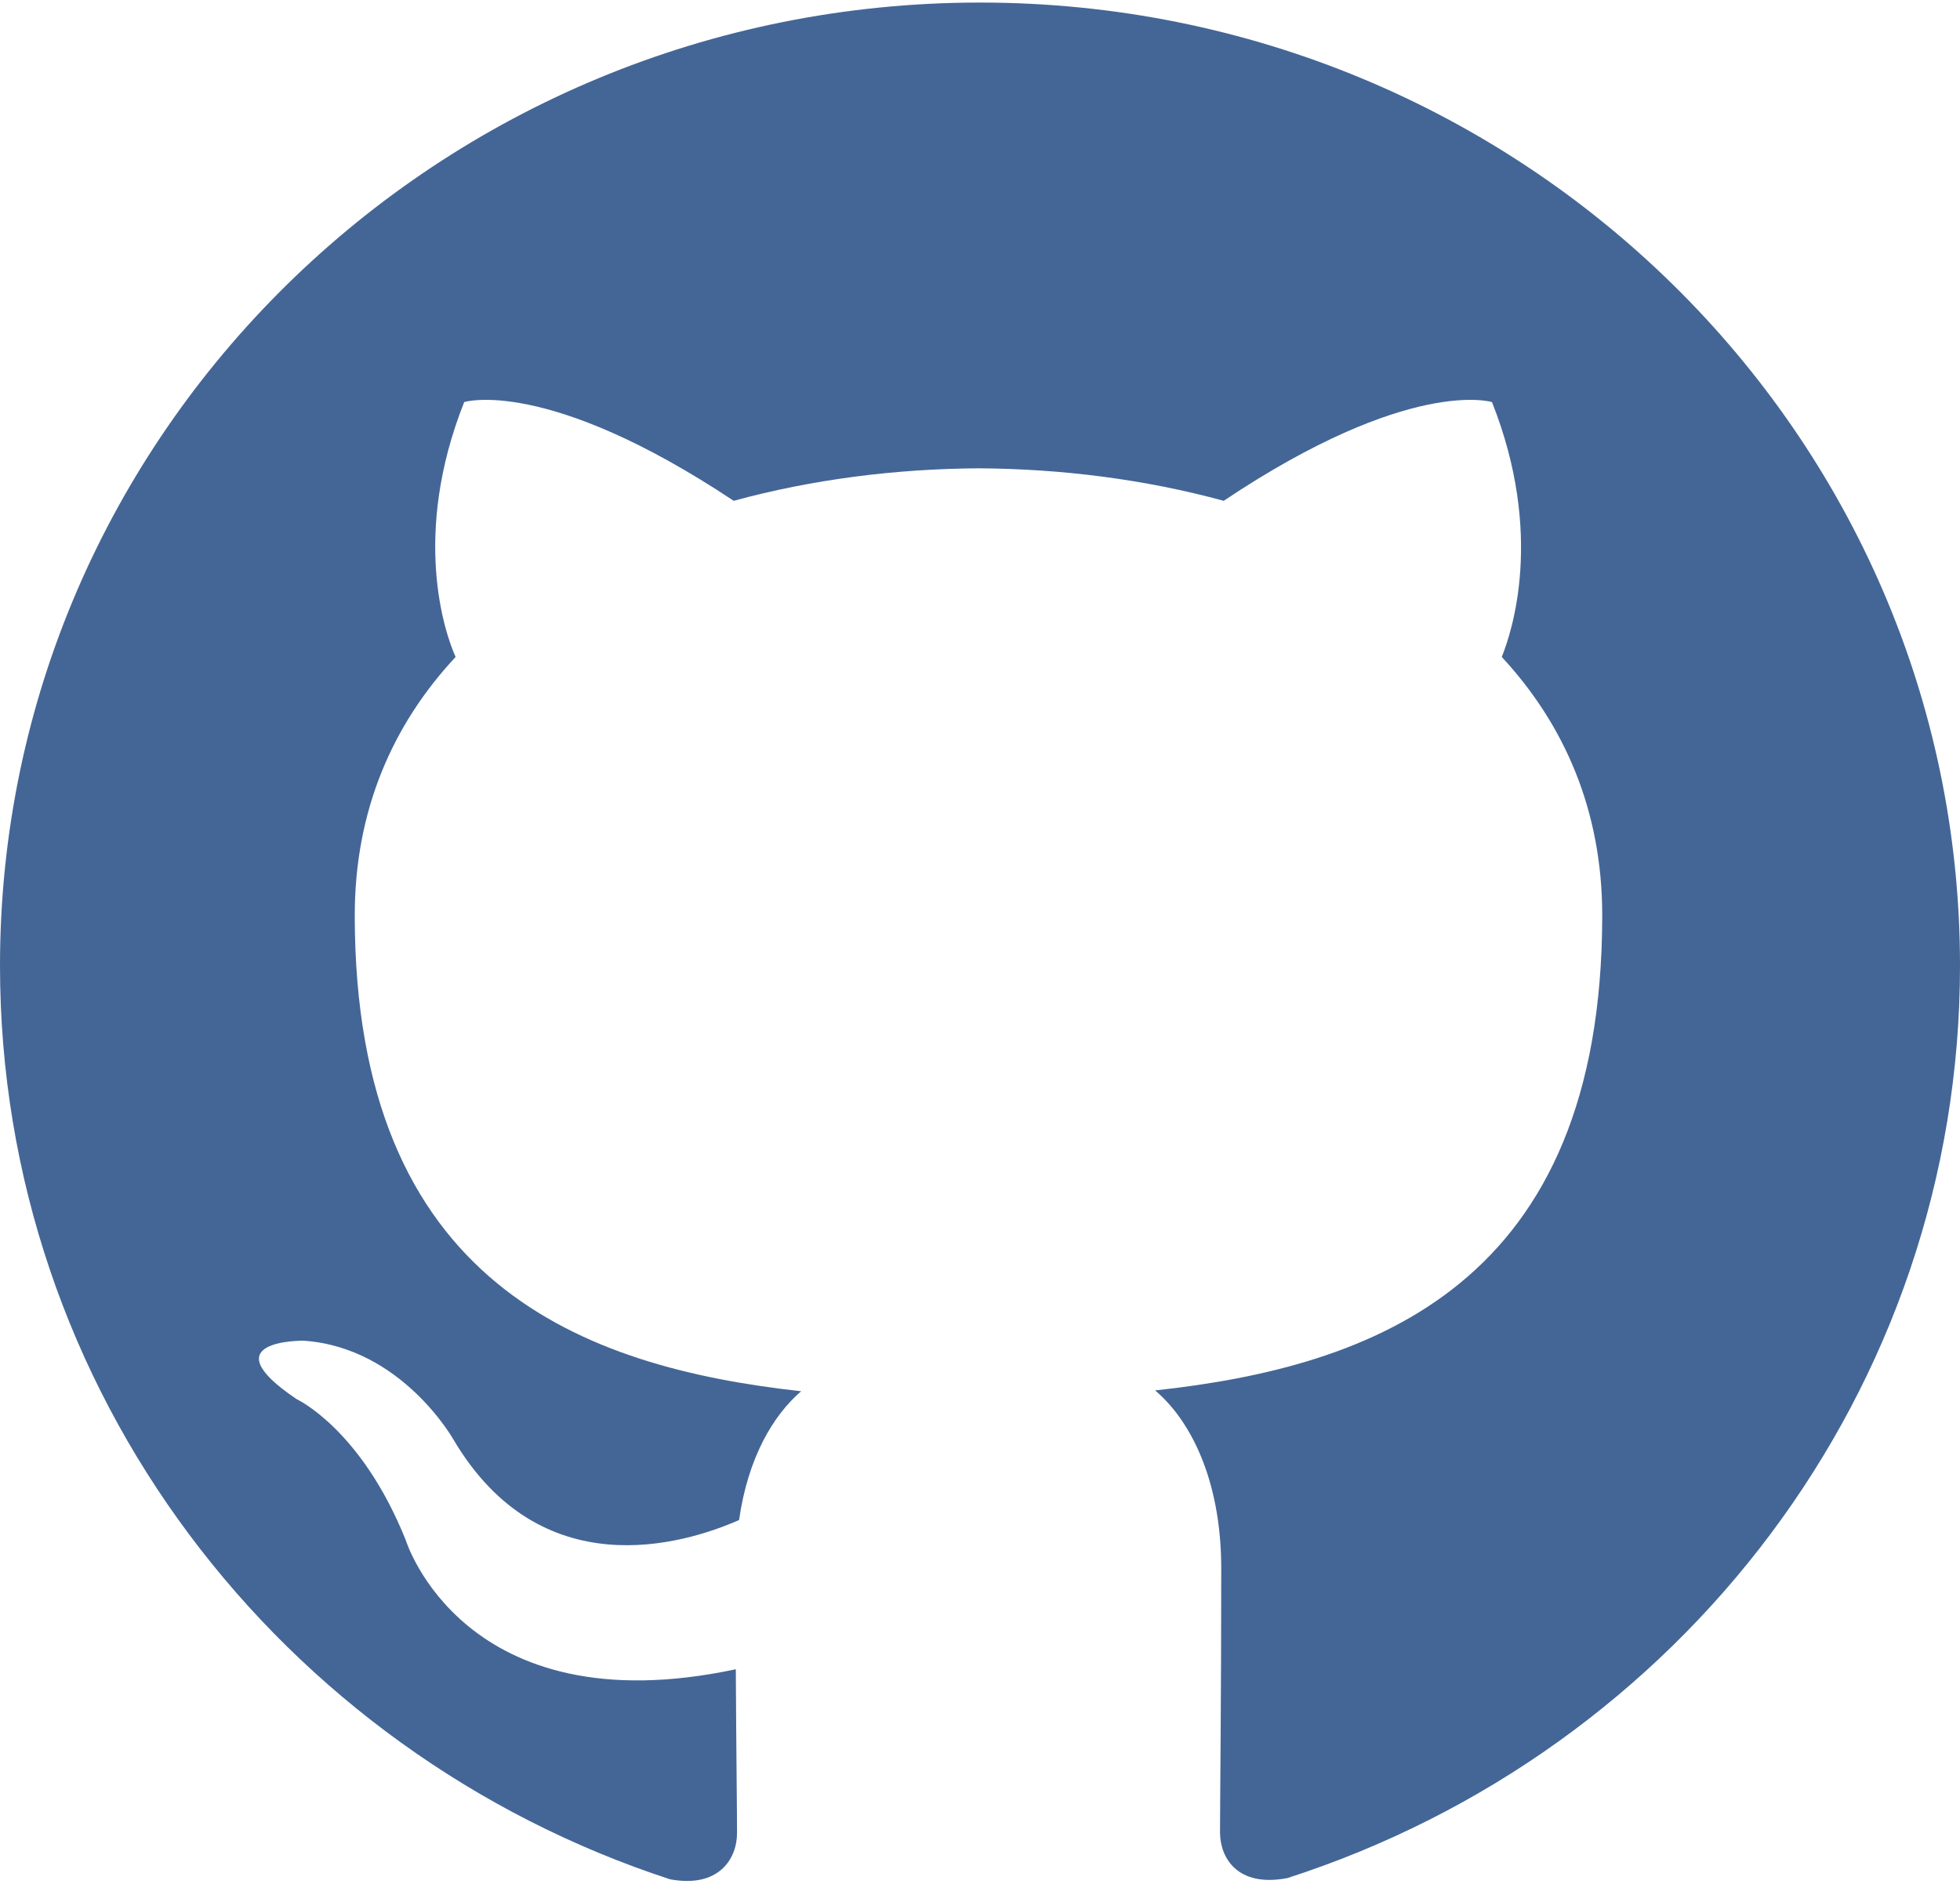
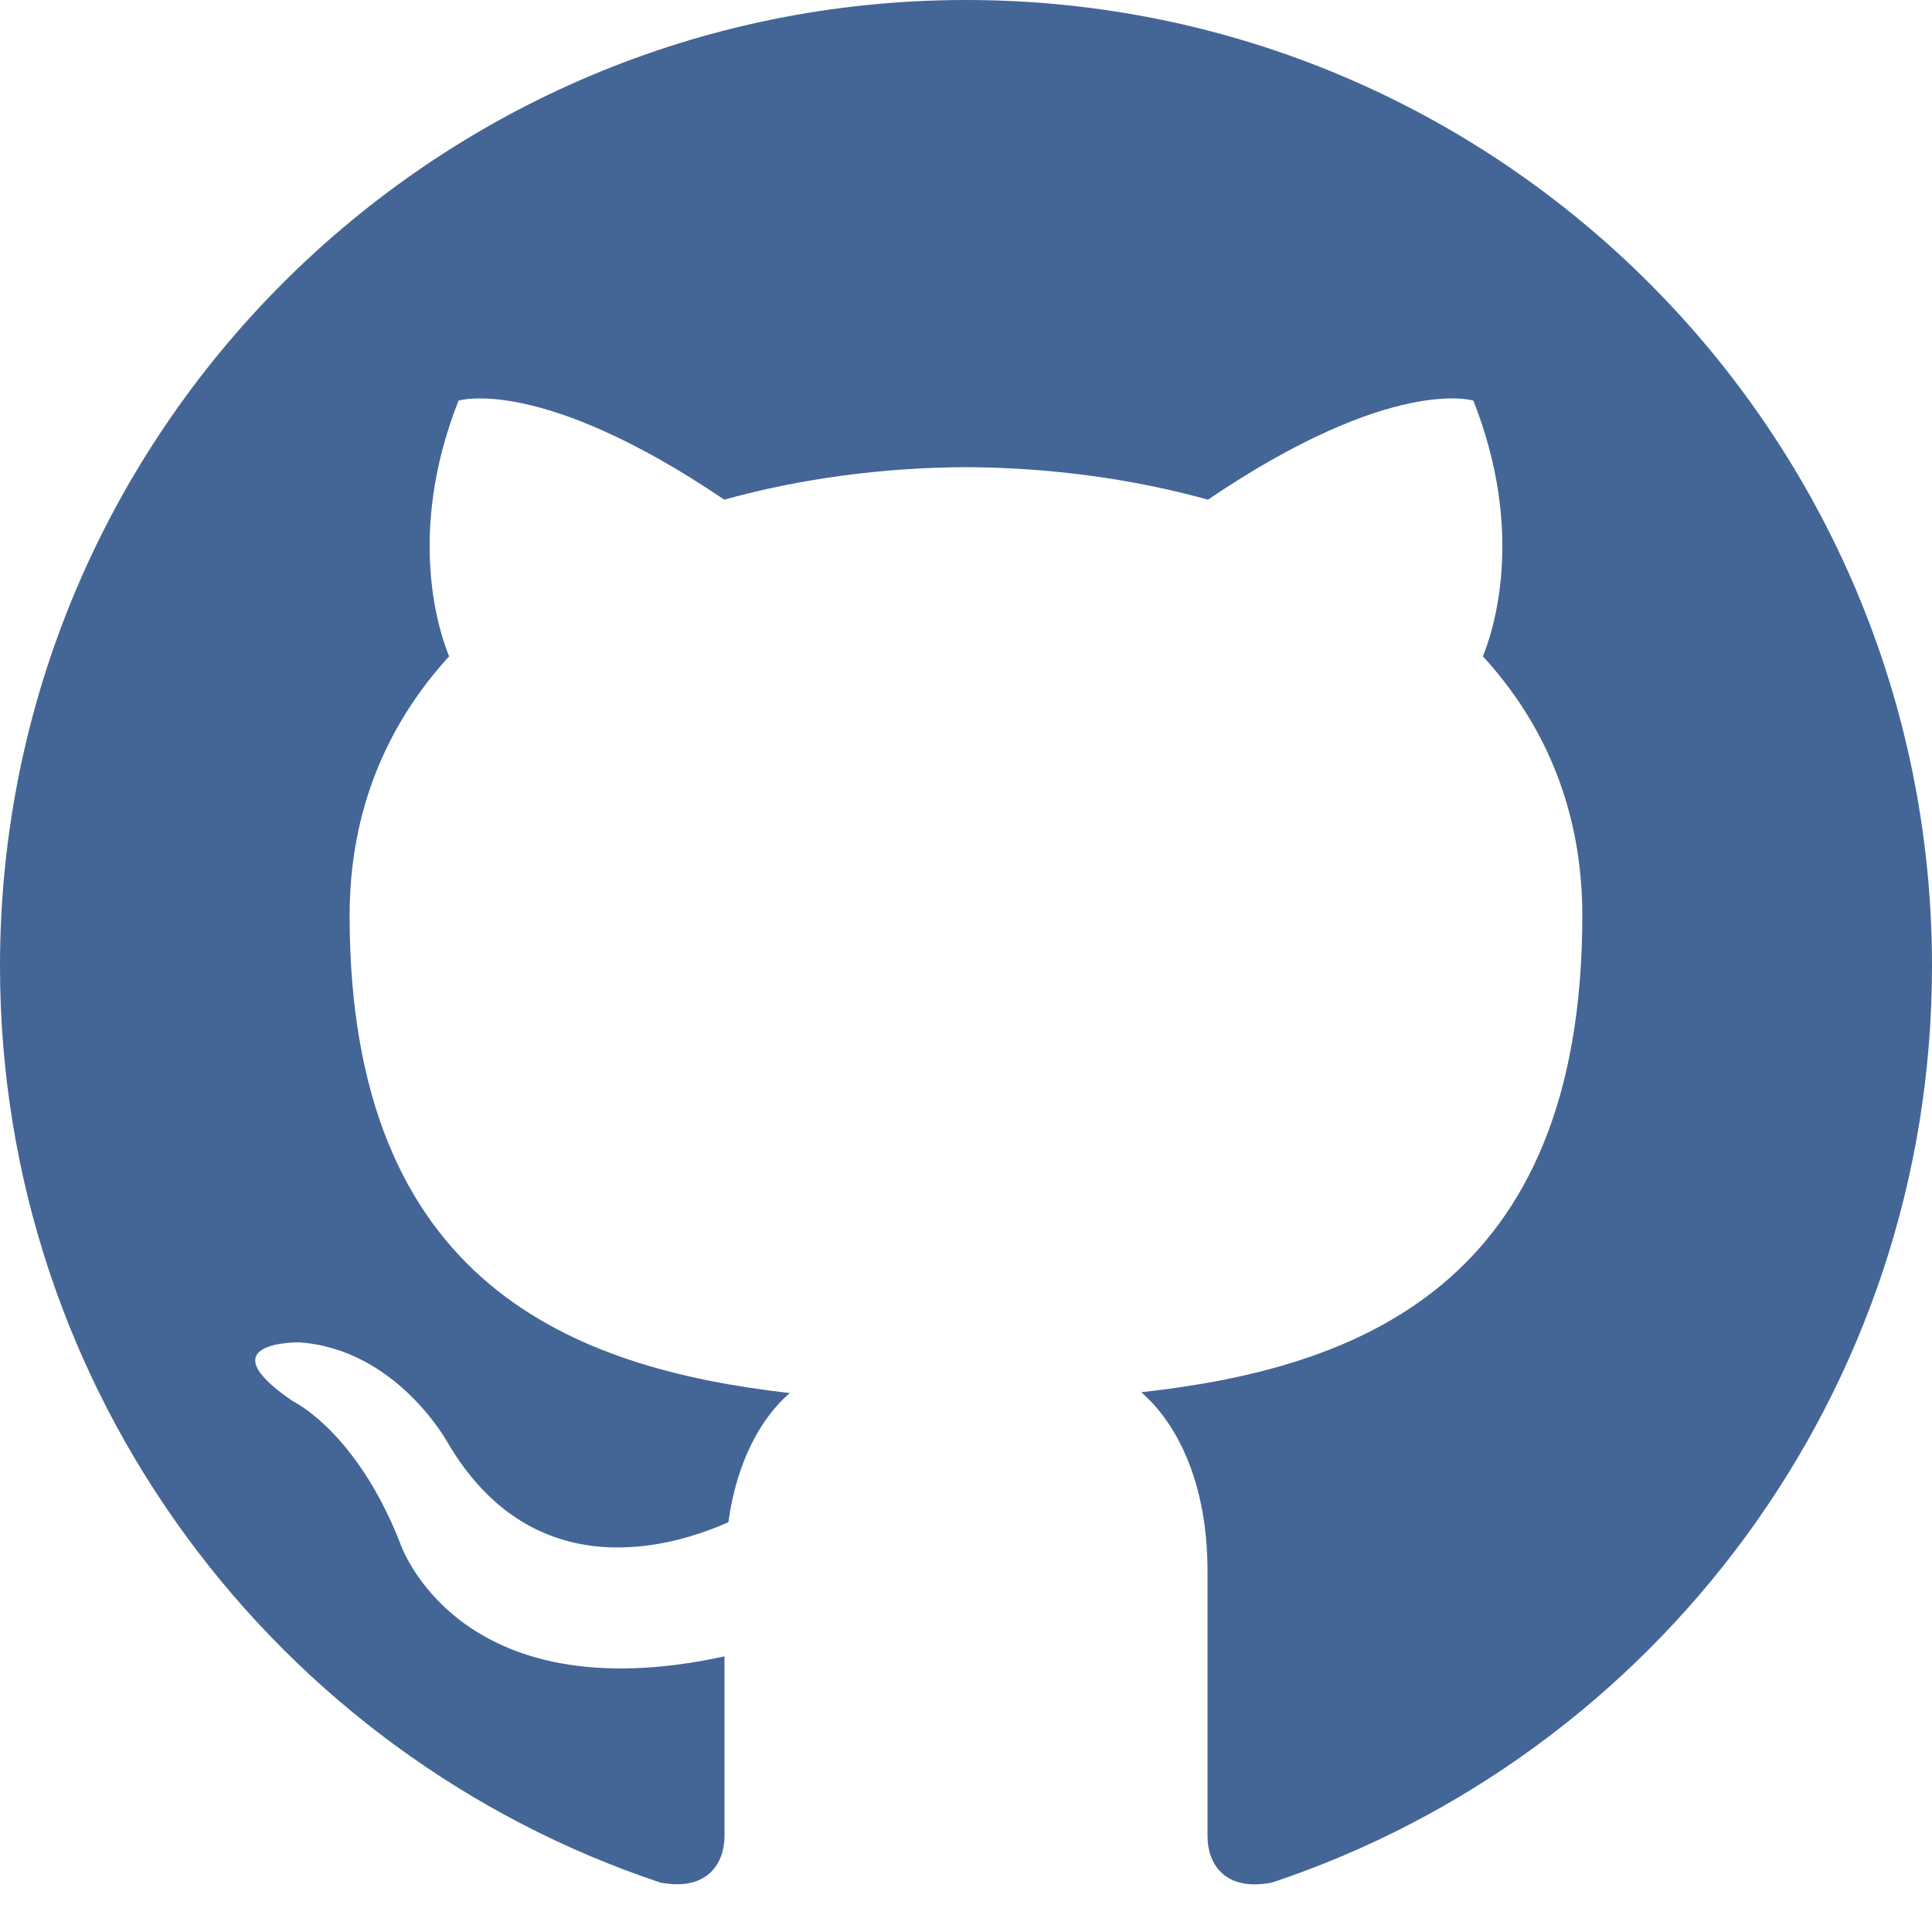
- <svg xmlns="http://www.w3.org/2000/svg" width="512" height="492" viewBox="0 0 512 492" fill="none">
-   <path d="M256 0.667C114.56 0.667 0 113.307 0 252.229C0 363.397 73.344 457.669 175.04 490.907C187.84 493.275 192.533 485.488 192.533 478.811C192.533 472.837 192.32 457.008 192.213 436.037C121.003 451.205 105.984 402.288 105.984 402.288C94.336 373.253 77.504 365.488 77.504 365.488C54.315 349.893 79.296 350.213 79.296 350.213C105.003 351.963 118.507 376.133 118.507 376.133C141.333 414.597 178.432 403.483 193.067 397.061C195.371 380.784 201.963 369.712 209.28 363.419C152.427 357.125 92.672 335.493 92.672 239.109C92.672 211.653 102.592 189.211 119.019 171.611C116.139 165.253 107.499 139.675 121.259 105.029C121.259 105.029 142.699 98.288 191.659 130.821C212.139 125.232 233.899 122.459 255.659 122.331C277.419 122.459 299.179 125.232 319.659 130.821C368.299 98.288 389.739 105.029 389.739 105.029C403.499 139.675 394.859 165.253 392.299 171.611C408.619 189.211 418.539 211.653 418.539 239.109C418.539 335.749 358.699 357.019 301.739 363.205C310.699 370.757 319.019 386.181 319.019 409.755C319.019 443.419 318.699 470.469 318.699 478.64C318.699 485.232 323.179 493.104 336.299 490.587C438.72 457.563 512 363.227 512 252.229C512 113.307 397.376 0.667 256 0.667V0.667Z" fill="#446696" />
+ <svg xmlns="http://www.w3.org/2000/svg" fill="#446696" width="24" height="24" viewBox="0 0 24 24">
+   <path d="M12 0c-6.626 0-12 5.373-12 12 0 5.302 3.438 9.8 8.207 11.387.599.111.793-.261.793-.577v-2.234c-3.338.726-4.033-1.416-4.033-1.416-.546-1.387-1.333-1.756-1.333-1.756-1.089-.745.083-.729.083-.729 1.205.084 1.839 1.237 1.839 1.237 1.07 1.834 2.807 1.304 3.492.997.107-.775.418-1.305.762-1.604-2.665-.305-5.467-1.334-5.467-5.931 0-1.311.469-2.381 1.236-3.221-.124-.303-.535-1.524.117-3.176 0 0 1.008-.322 3.301 1.23.957-.266 1.983-.399 3.003-.404 1.02.005 2.047.138 3.006.404 2.291-1.552 3.297-1.23 3.297-1.23.653 1.653.242 2.874.118 3.176.77.84 1.235 1.911 1.235 3.221 0 4.609-2.807 5.624-5.479 5.921.43.372.823 1.102.823 2.222v3.293c0 .319.192.694.801.576 4.765-1.589 8.199-6.086 8.199-11.386 0-6.627-5.373-12-12-12z" />
</svg>
